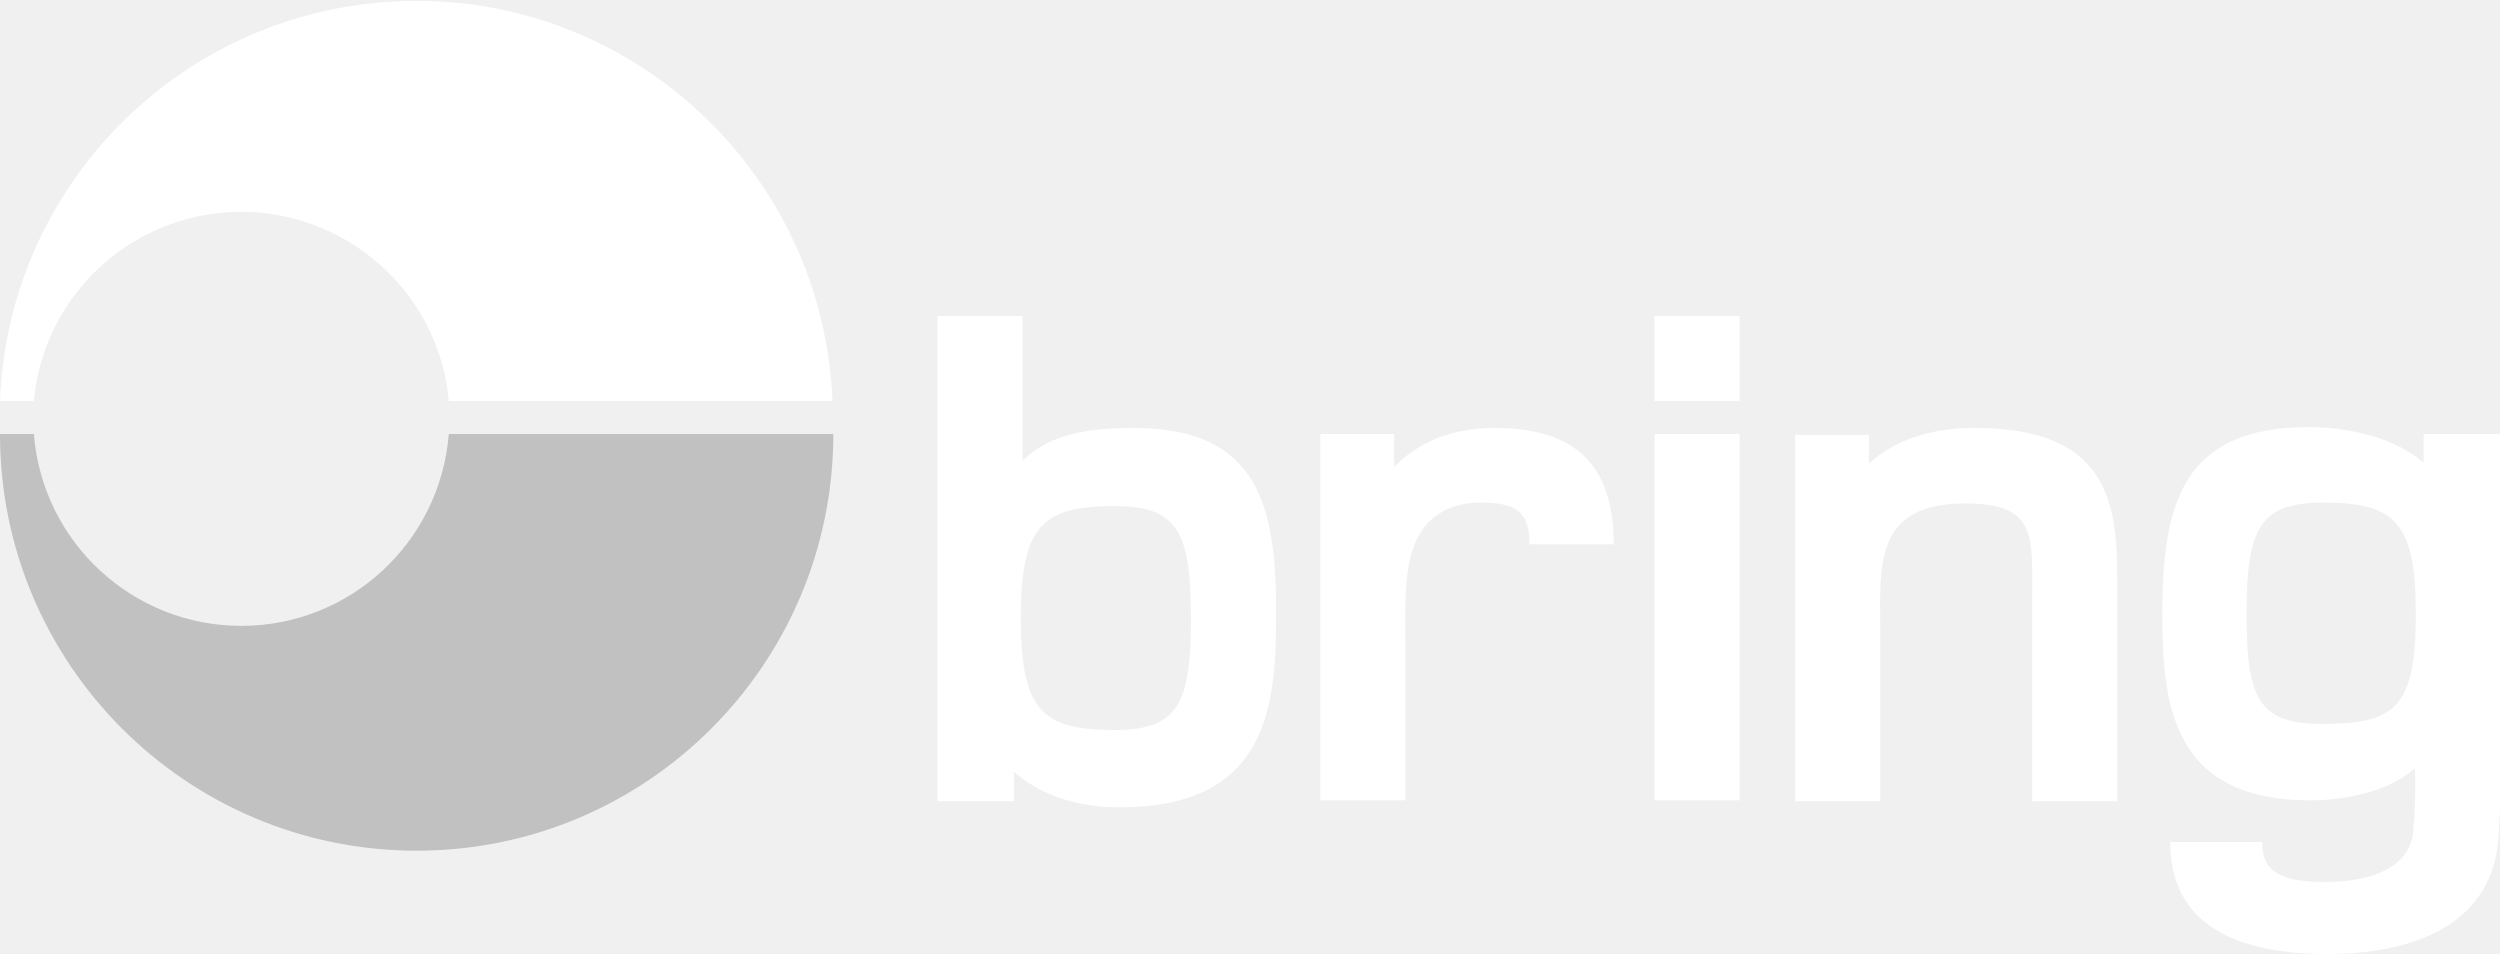
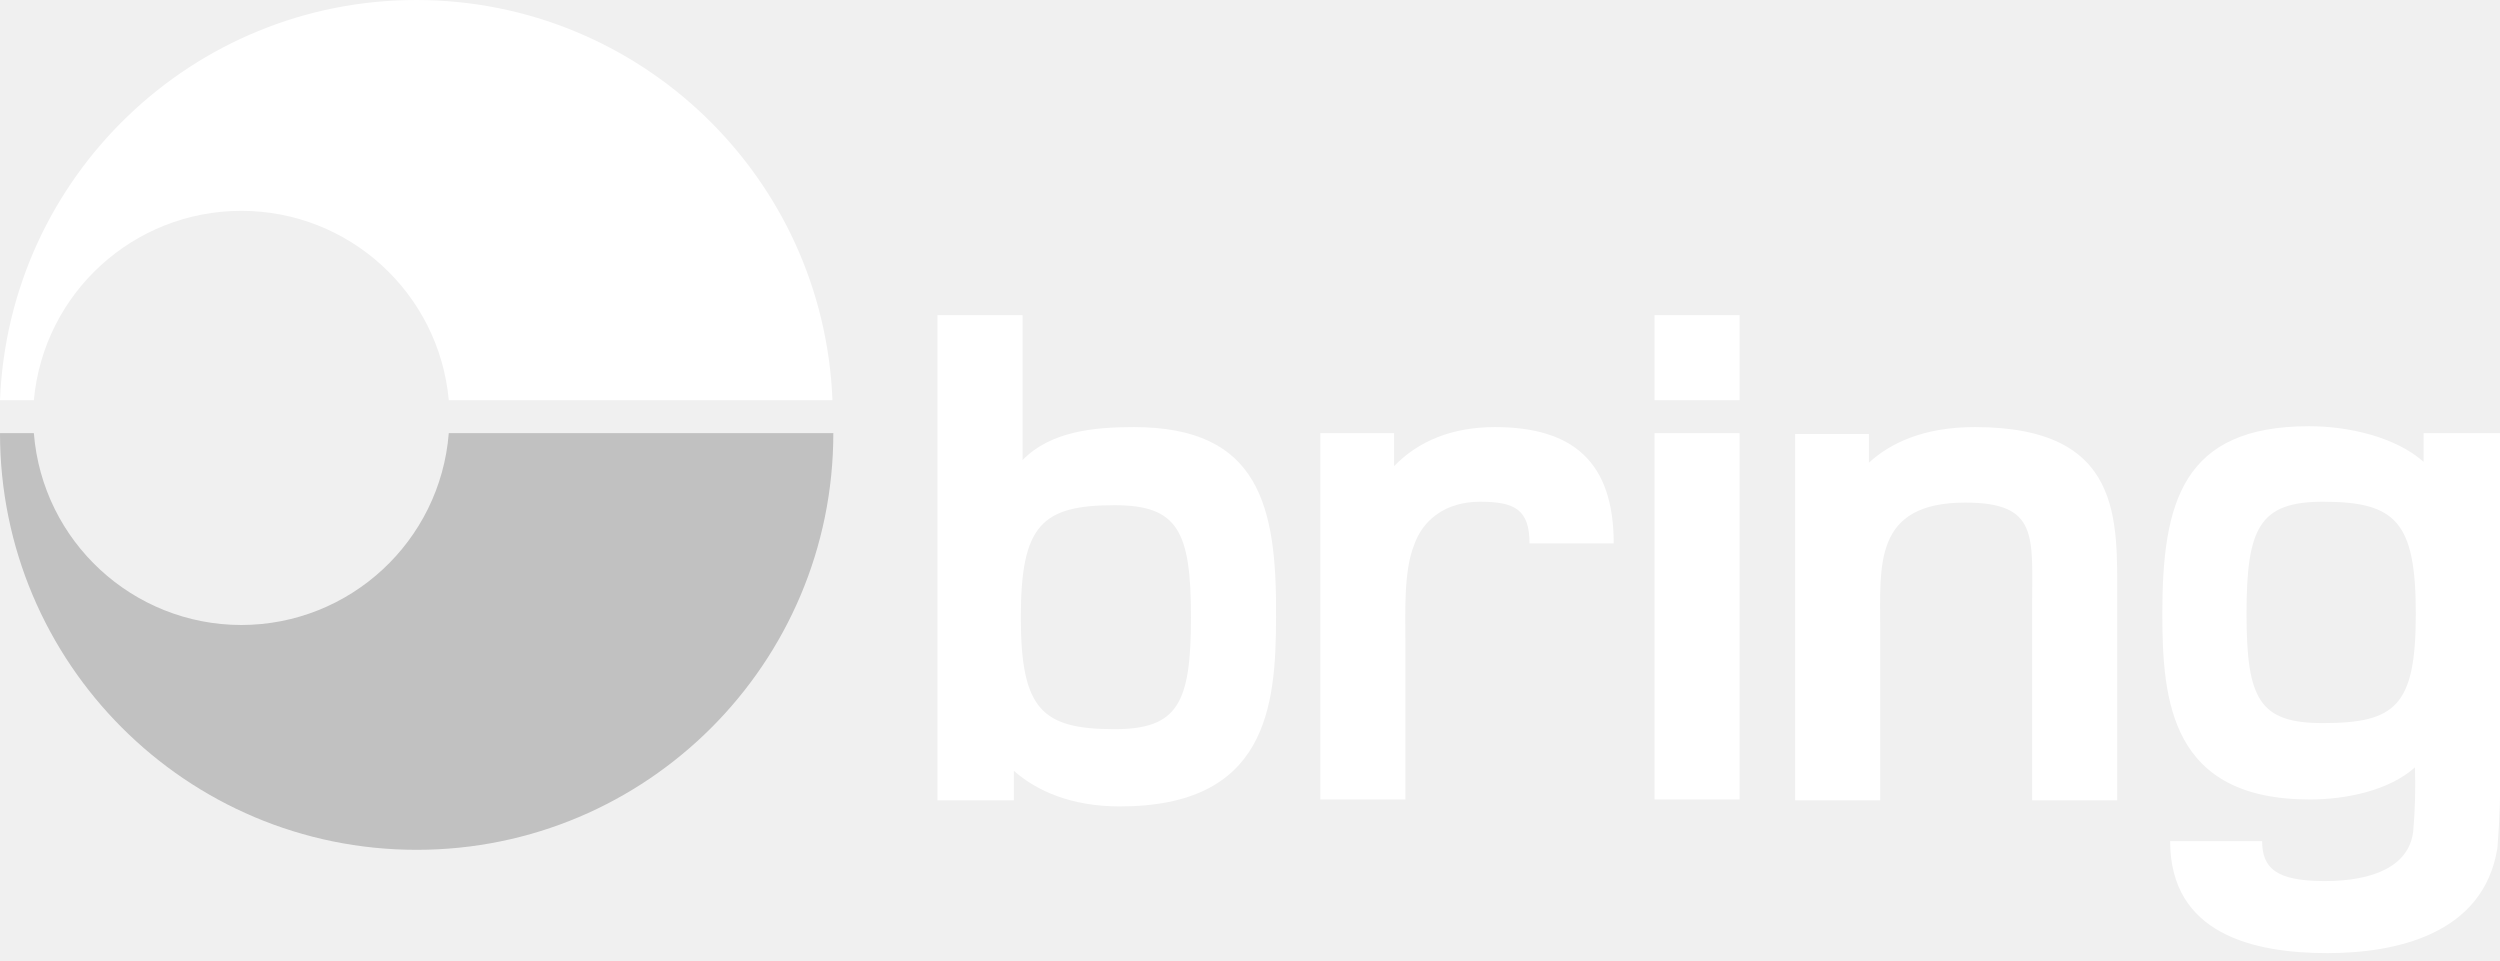
- <svg xmlns="http://www.w3.org/2000/svg" version="1.1" id="Layer_1" x="0px" y="0px" viewBox="0 0 288 109.9" style="enable-background:new 0 0 288 109.9;" xml:space="preserve">
-   <style type="text/css">
- 	.st0{fill:#FFFFFF;}
- 	.st1{fill:#C1C1C1;}
- </style>
-   <rect x="190.6" y="50" class="st0" width="9.8" height="42.2" />
-   <path class="st0" d="M227.5,49.3c-6,0-9.8,1.9-12.2,4.1v-3.3h-8.5v42.2h9.8V72.6c0-7.4-0.8-14.6,9.8-14.6c8.5,0,7.7,3.9,7.7,12v22.3  h9.8V69.2C243.9,60,244.6,49.3,227.5,49.3z" />
-   <path class="st0" d="M279.2,50v3.3c-3.3-2.9-8.7-4.1-13.2-4.1c-14.6,0-16.9,8.8-16.9,21.6c0,10.1,1,21.4,17,21.4  c4.1,0,9.1-1,12.1-3.7c0.1,2.5,0,4.9-0.2,7.4c-0.5,4-4.6,5.7-10.2,5.7s-7.2-1.5-7.2-4.6H250c0,10.7,9.6,12.9,18.1,12.9  c7.8,0,18-2.1,19.6-12.1c0.3-3.4,0.4-6.7,0.3-10.1V50H279.2z M267.6,83.4c-7.3,0-8.8-2.7-8.8-12.6s1.5-12.9,8.8-12.9  c8.4,0,10.7,2.3,10.7,12.9S276,83.4,267.6,83.4z" />
-   <path class="st0" d="M130.6,49.3c-4.6,0-9.6,0.5-12.8,3.8V36.4H108v55.9h8.8v-3.4c2.6,2.3,6.6,4.1,12.2,4.1c16.9,0,18-11.4,18-21.8  C147.1,58.4,145.1,49.3,130.6,49.3z M128.4,84.1c-8.4,0-10.8-2.3-10.8-12.9s2.4-12.9,10.8-12.9c7.3,0,8.8,3,8.8,12.9  S135.7,84.1,128.4,84.1L128.4,84.1z" />
-   <path class="st0" d="M172.2,49.3c-4.9,0-8.8,1.6-11.6,4.5V50h-8.5v42.2h9.8V73.9c0-3.3-0.2-8,1-11c1-2.9,3.6-5,7.6-5  s5.7,0.9,5.7,4.8h9.7C185.9,53.4,181.3,49.3,172.2,49.3z" />
-   <rect x="190.6" y="36.4" class="st0" width="9.8" height="9.8" />
-   <path class="st1" d="M27.8,72.1C15.3,72.1,4.9,62.5,3.9,50H0c0,26.5,21.5,48,48,48s48-21.5,48-48H51.7  C50.7,62.5,40.3,72.1,27.8,72.1z" />
-   <path class="st0" d="M48,0.1C22.2,0.1,1,20.4,0,46.2h3.9C5.1,33,16.8,23.3,30,24.5c11.5,1.1,20.7,10.2,21.7,21.7h44.2  C94.9,20.5,73.7,0.1,48,0.1z" />
+ <svg xmlns="http://www.w3.org/2000/svg" id="Layer_1" data-name="Layer 1" viewBox="0 0 288 110.7">
+   <defs>
+     <style>.cls-1{fill:none;}.cls-2{fill:#fff;}.cls-3{fill:#c1c1c1;}</style>
+   </defs>
+   <path class="cls-1" d="M267.6,57.9c-7.3,0-8.8,3-8.8,12.9s1.5,12.6,8.8,12.6c8.4,0,10.7-2,10.7-12.6S276,57.9,267.6,57.9Z" />
+   <path class="cls-1" d="M128.4,58.2c-8.4,0-10.8,2.3-10.8,12.9S120,84,128.4,84c7.3,0,8.8-3,8.8-12.9S135.7,58.2,128.4,58.2Z" />
+   <rect class="cls-2" x="190.6" y="49.9" width="9.8" height="42.2" />
+   <path class="cls-2" d="M227.5,49.2c-6,0-9.8,1.9-12.2,4.1V50h-8.5V92.2h9.8V72.5c0-7.4-.8-14.6,9.8-14.6,8.5,0,7.7,3.9,7.7,12V92.2h9.8V69.1C243.9,59.9,244.6,49.2,227.5,49.2Z" />
+   <path class="cls-2" d="M279.2,49.9v3.3c-3.3-2.9-8.7-4.1-13.2-4.1-14.6,0-16.9,8.8-16.9,21.6,0,10.1,1,21.4,17,21.4,4.1,0,9.1-1,12.1-3.7a61,61,0,0,1-.2,7.4c-.5,4-4.6,5.7-10.2,5.7s-7.2-1.5-7.2-4.6H250c0,10.7,9.6,12.9,18.1,12.9,7.8,0,18-2.1,19.6-12.1a96.68,96.68,0,0,0,.3-10.1V49.9ZM267.6,83.3c-7.3,0-8.8-2.7-8.8-12.6s1.5-12.9,8.8-12.9c8.4,0,10.7,2.3,10.7,12.9S276,83.3,267.6,83.3Z" />
+   <path class="cls-2" d="M130.6,49.2c-4.6,0-9.6.5-12.8,3.8V36.3H108V92.2h8.8V88.8c2.6,2.3,6.6,4.1,12.2,4.1,16.9,0,18-11.4,18-21.8C147.1,58.3,145.1,49.2,130.6,49.2ZM128.4,84c-8.4,0-10.8-2.3-10.8-12.9s2.4-12.9,10.8-12.9c7.3,0,8.8,3,8.8,12.9S135.7,84,128.4,84Z" />
+   <path class="cls-2" d="M172.2,49.2c-4.9,0-8.8,1.6-11.6,4.5V49.9h-8.5V92.1h9.8V73.8c0-3.3-.2-8,1-11,1-2.9,3.6-5,7.6-5s5.7.9,5.7,4.8h9.7C185.9,53.3,181.3,49.2,172.2,49.2Z" />
+   <rect class="cls-2" x="190.6" y="36.3" width="9.8" height="9.8" />
+   <path class="cls-3" d="M27.8,72A24,24,0,0,1,3.9,49.9H0a48,48,0,0,0,96,0H51.7A24,24,0,0,1,27.8,72Z" />
+   <path class="cls-2" d="M48,0A48,48,0,0,0,0,46.1H3.9a24,24,0,0,1,47.8,0H95.9A48,48,0,0,0,48,0Z" />
</svg>
